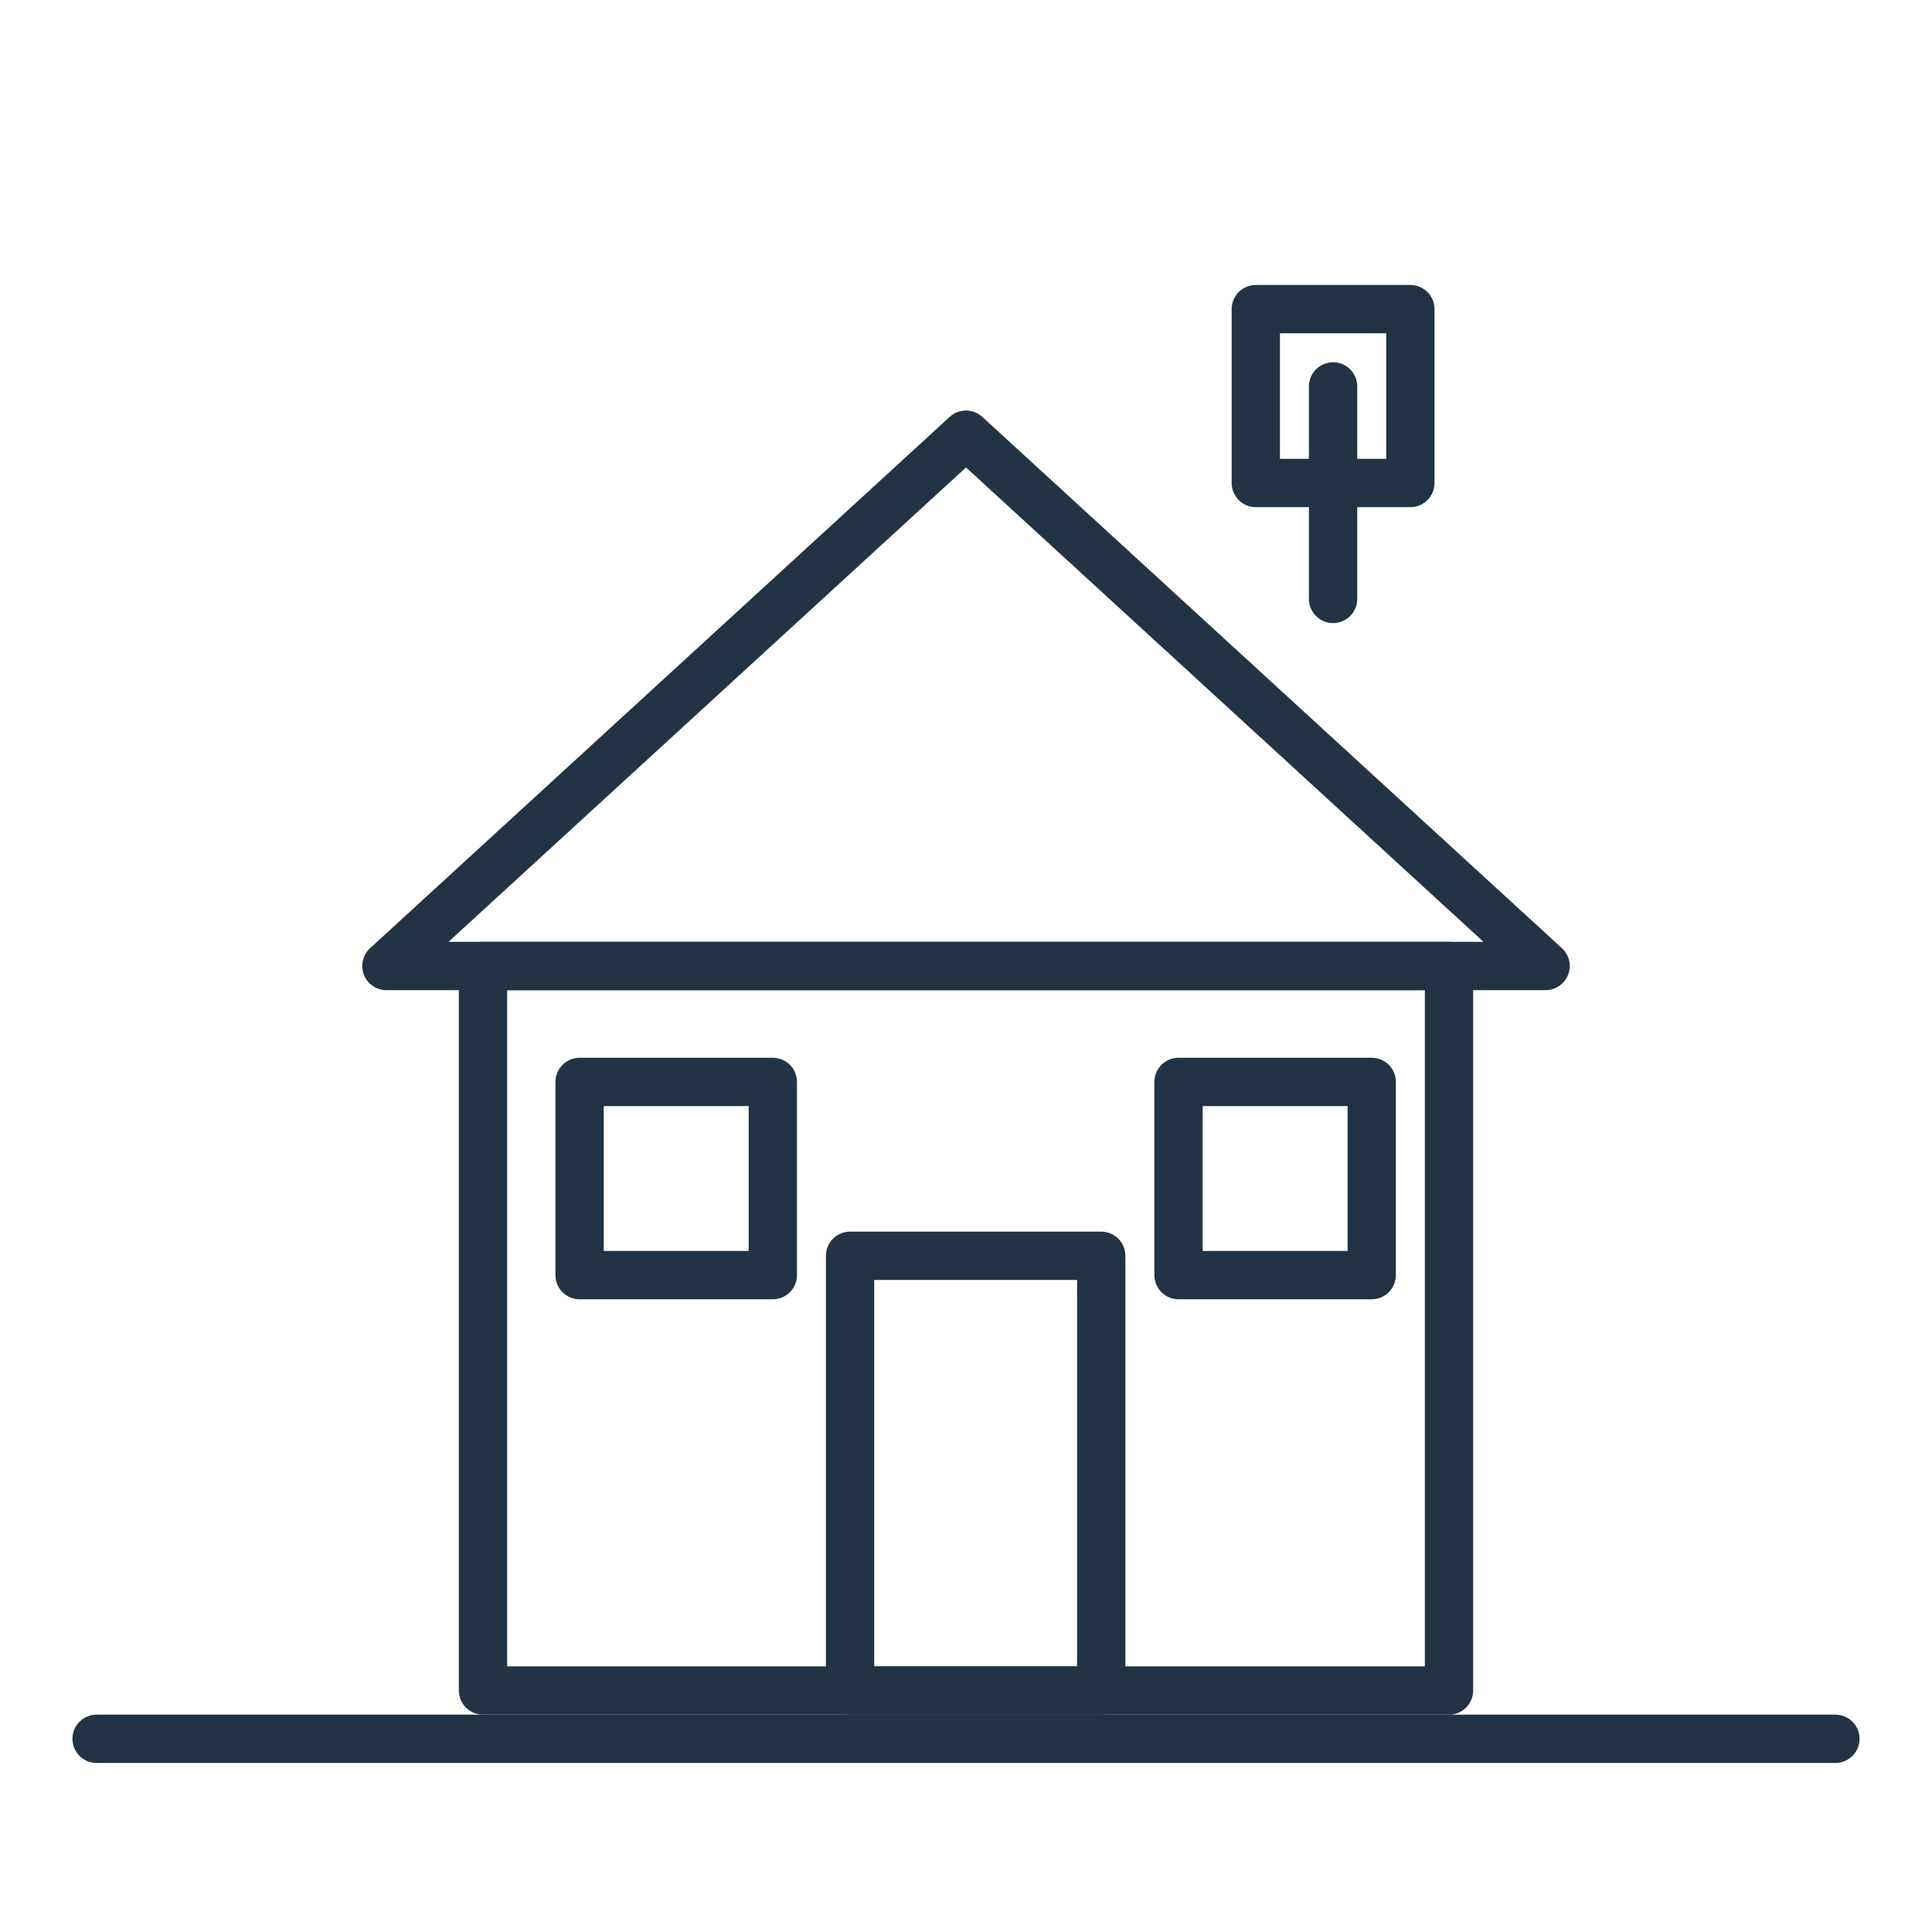
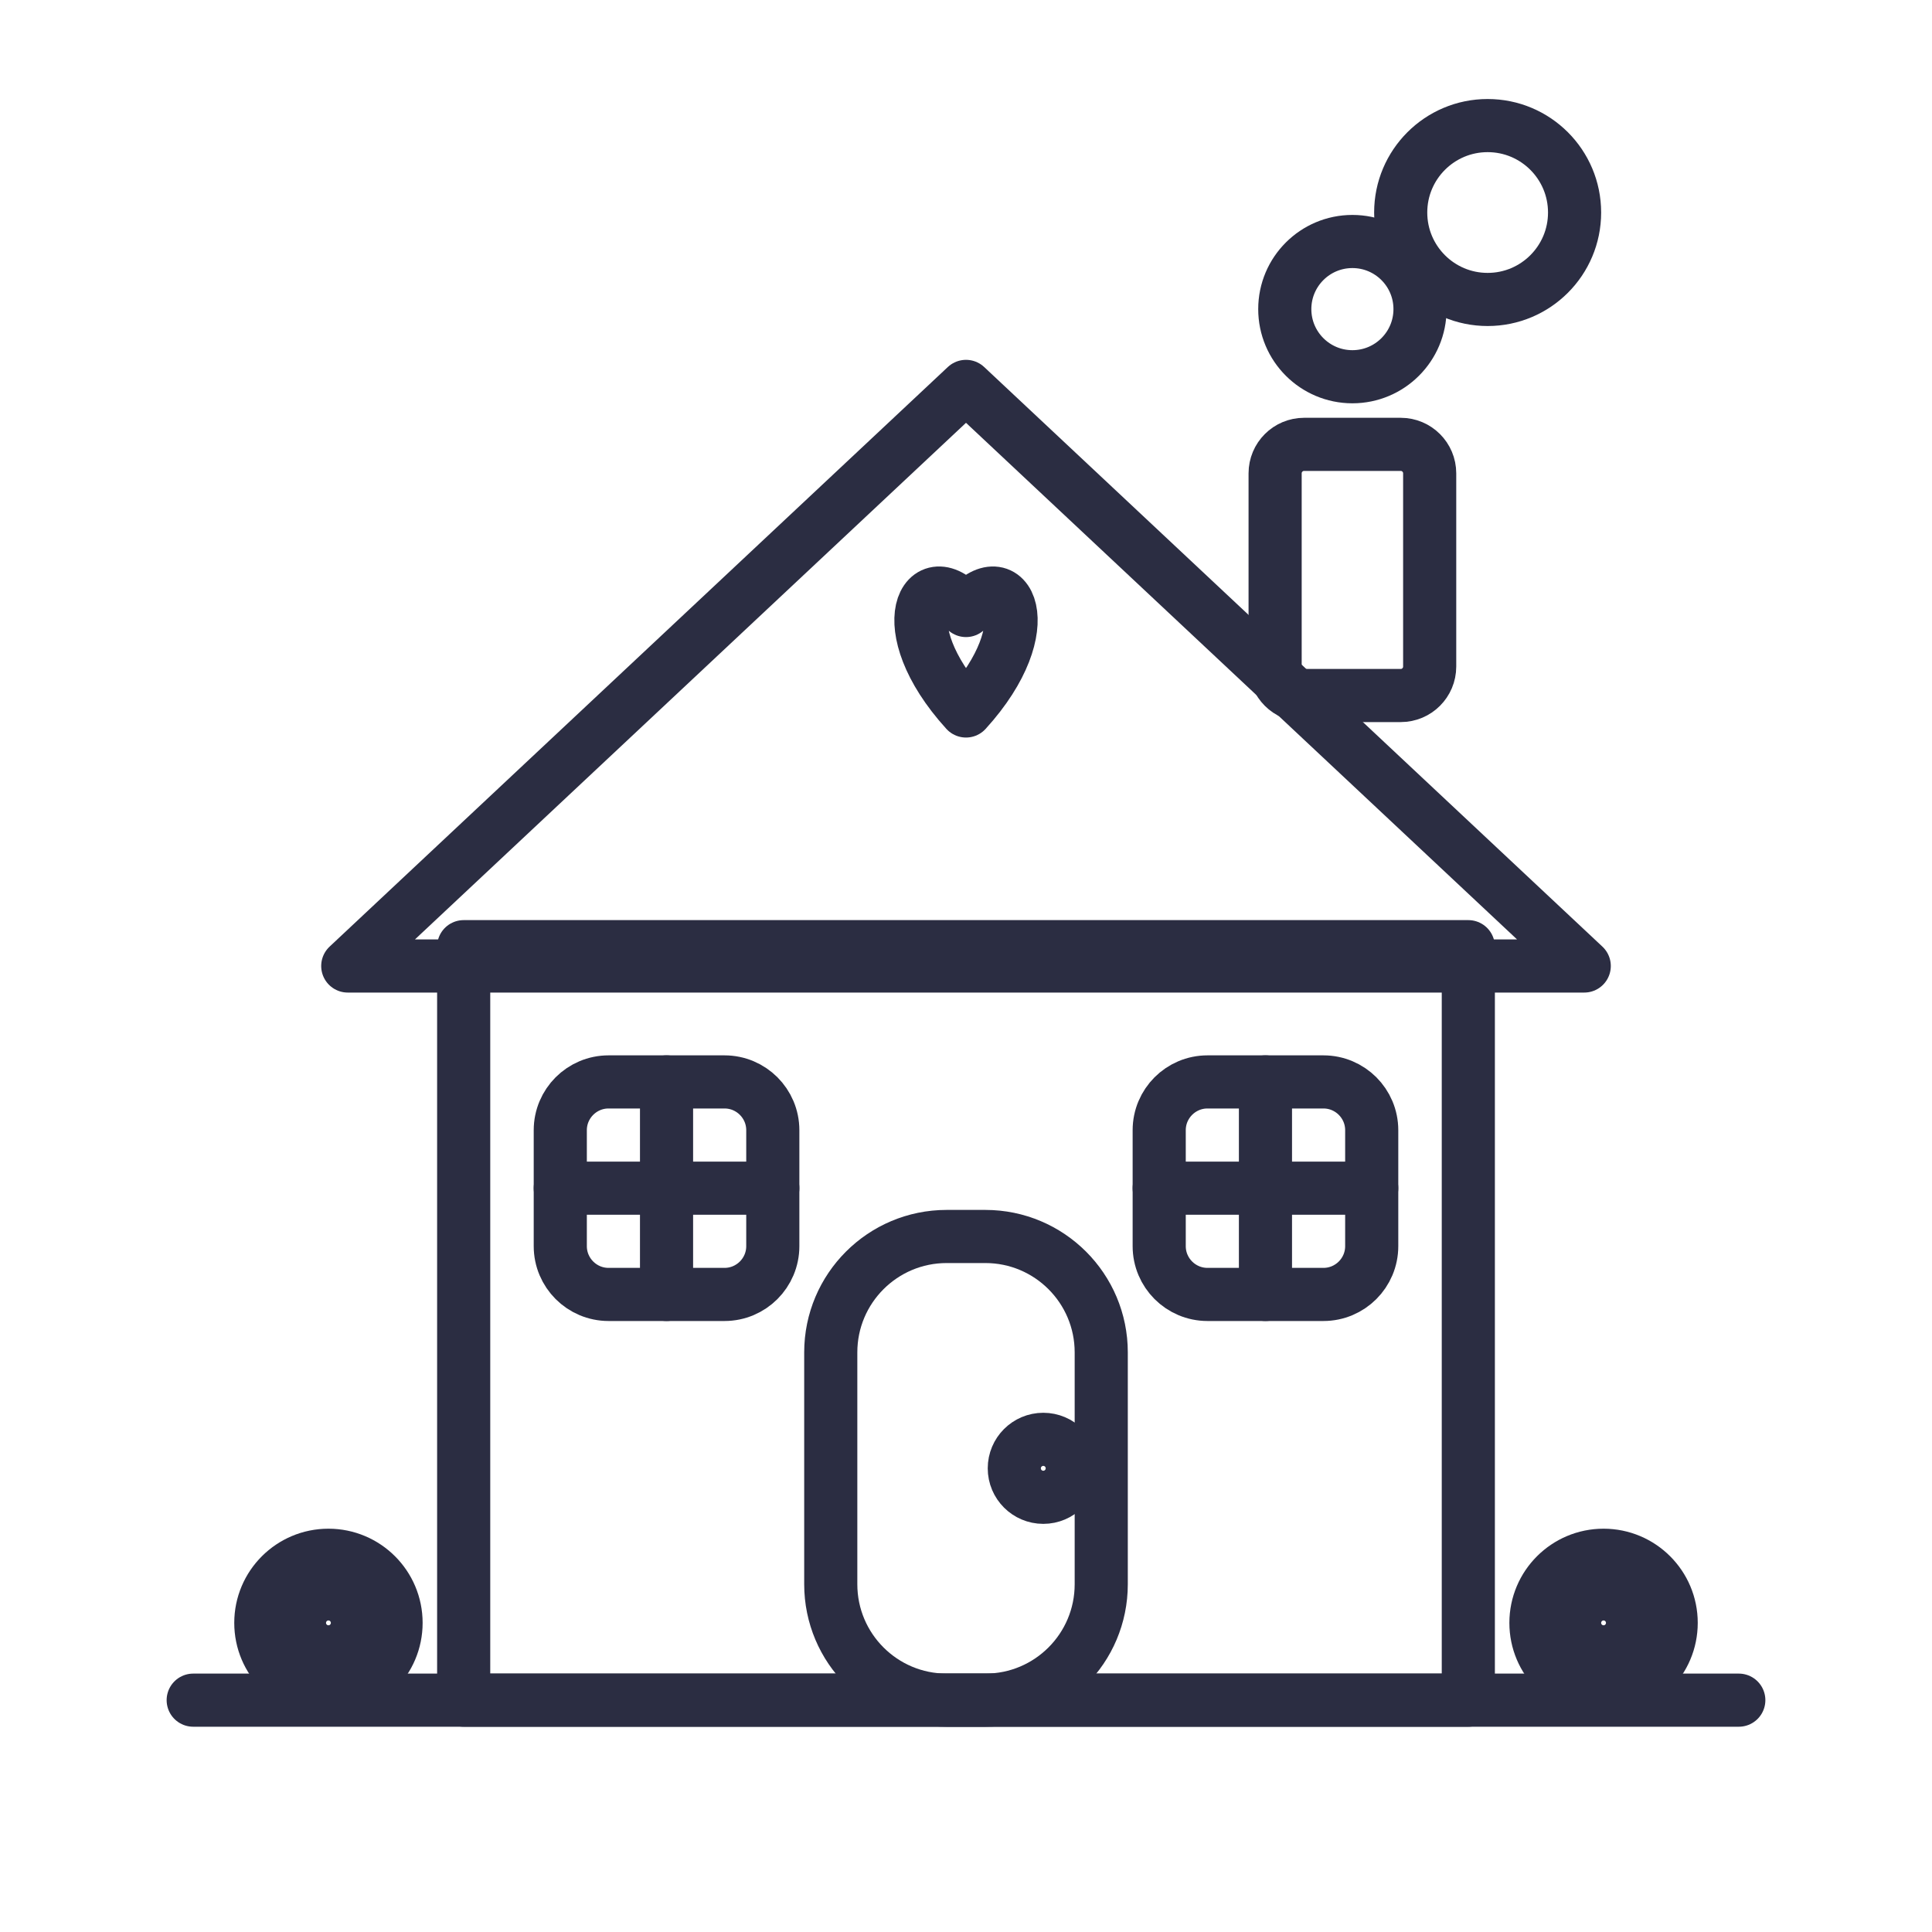
<svg xmlns="http://www.w3.org/2000/svg" viewBox="0 0 200 200">
-   <g fill="none" stroke="#234" stroke-width="5" stroke-linecap="round" stroke-linejoin="round">
-     <rect x="50" y="100" width="100" height="75" />
-     <polygon points="40,100 100,45 160,100" />
-     <rect x="88" y="130" width="26" height="45" />
-     <rect x="60" y="112" width="20" height="20" />
-     <rect x="122" y="112" width="20" height="20" />
-     <path d="M138 62L138 40" />
-     <rect x="130" y="32" width="16" height="18" />
-     <path d="M10 180 L190 180" />
+   <g fill="none" stroke="#2b2d42" stroke-width="5.5" stroke-linecap="round" stroke-linejoin="round">
+     <rect x="48" y="98" width="104" height="78" />
+     <polygon points="36,100 100,40 164,100" />
+     <rect x="86" y="128" width="28" height="48" rx="12" />
+     <circle cx="108" cy="152" r="3" />
+     <rect x="58" y="112" width="22" height="22" rx="5" />
+     <path d="M69 112L69 134" />
+     <path d="M58 123L80 123" />
+     <rect x="120" y="112" width="22" height="22" rx="5" />
+     <path d="M131 112L131 134" />
+     <path d="M120 123L142 123" />
+     <rect x="132" y="46" width="16" height="26" rx="3" />
+     <circle cx="140" cy="32" r="7" />
+     <circle cx="154" cy="22" r="9" />
+     <path d="M20 176 L180 176" />
+     <path d="M100 73.6 C92 64.8 95.84 58 100 63.2 C104.16 58 108 64.8 100 73.6 Z" />
+     <circle cx="34" cy="168" r="7" />
+     <circle cx="34" cy="168" r="2.5" />
+     <circle cx="166" cy="168" r="7" />
+     <circle cx="166" cy="168" r="2.5" />
  </g>
</svg>
